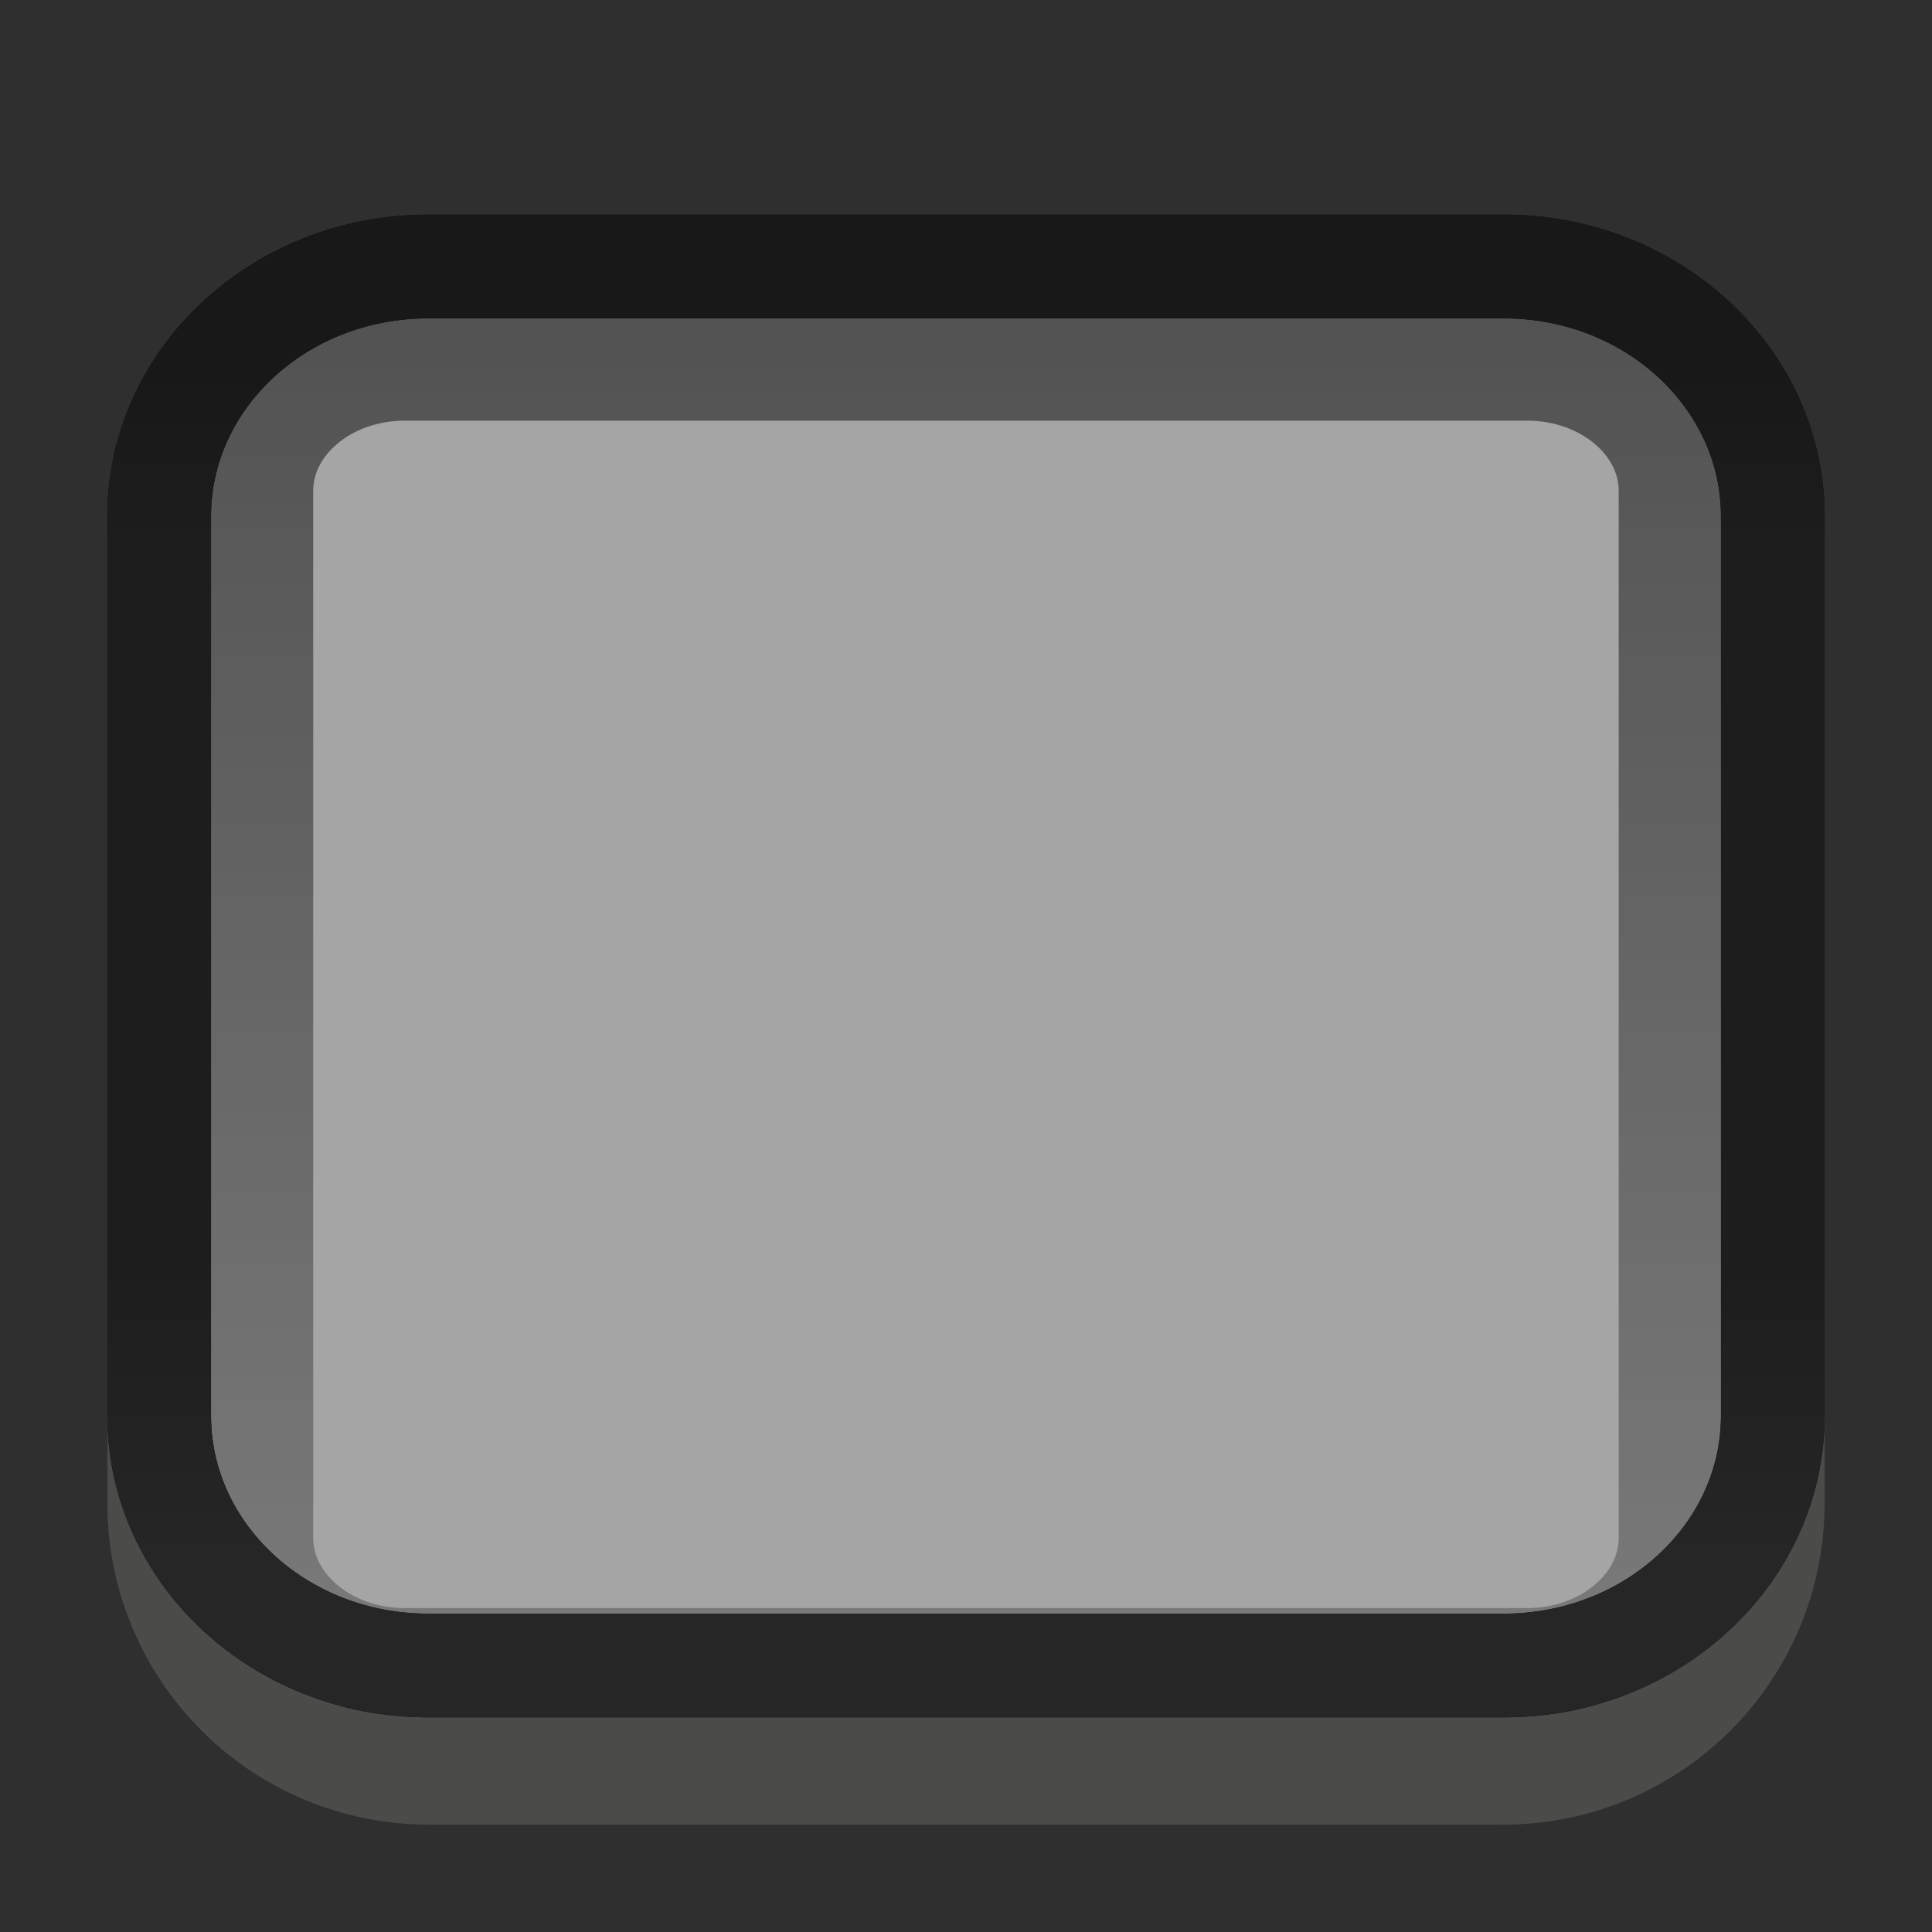
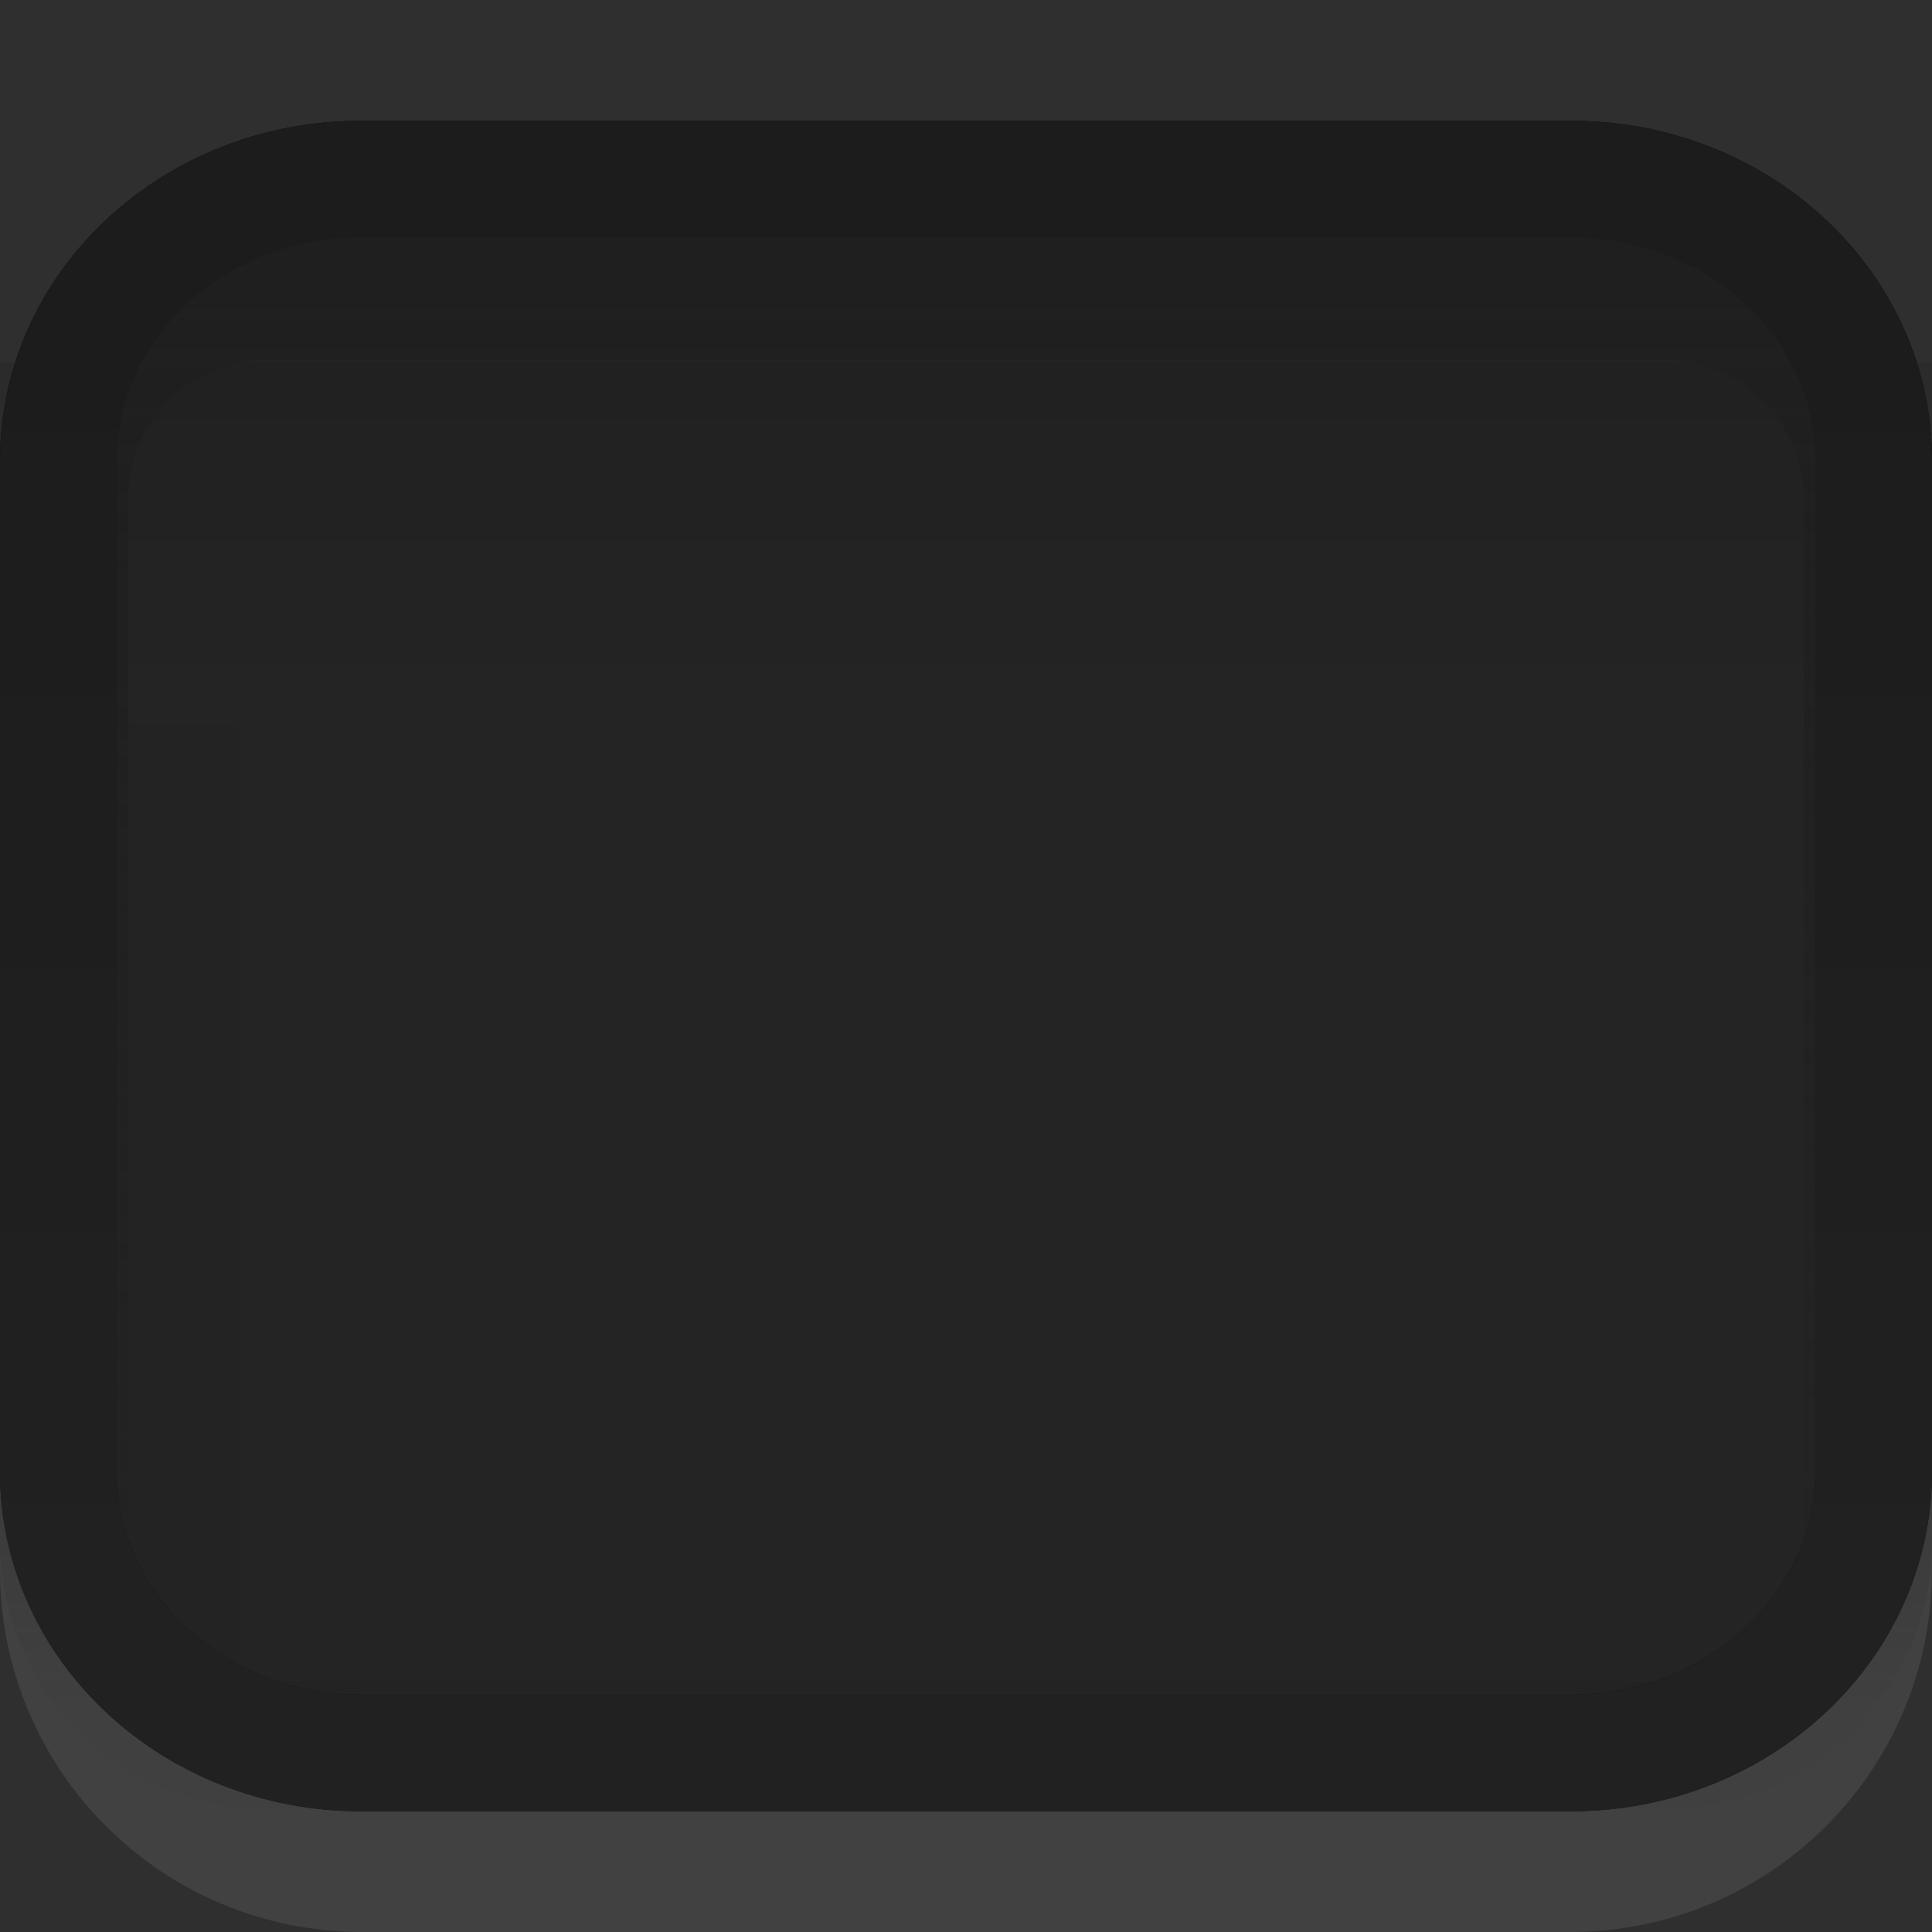
- <svg xmlns="http://www.w3.org/2000/svg" xmlns:xlink="http://www.w3.org/1999/xlink" width="18" height="18" id="svg33222" version="1.1">
+ <svg xmlns="http://www.w3.org/2000/svg" xmlns:xlink="http://www.w3.org/1999/xlink" width="16" height="16" id="svg33222" version="1.1">
  <defs id="defs33224">
    <linearGradient id="linearGradient3959">
-       <stop style="stop-color:#000000;stop-opacity:1;" offset="0" id="stop3961" />
-       <stop style="stop-color:#000000;stop-opacity:0.531;" offset="1" id="stop3963" />
+       <stop style="stop-color:#1f1f1f;stop-opacity:1;" offset="0" id="stop3961" />
+       <stop style="stop-color:#1f1f1f;stop-opacity:0.033;" offset="1" id="stop3963" />
    </linearGradient>
    <linearGradient id="linearGradient3770">
      <stop style="stop-color:#0a0a0a;stop-opacity:1;" offset="0" id="stop3772" />
      <stop style="stop-color:#1a1a1a;stop-opacity:1;" offset="1" id="stop3774" />
    </linearGradient>
    <linearGradient id="linearGradient3845">
      <stop style="stop-color:#040404;stop-opacity:1;" offset="0" id="stop3847" />
      <stop id="stop4286" offset="0.15" style="stop-color:#050505;stop-opacity:1;" />
      <stop style="stop-color:#050505;stop-opacity:1;" offset="0.75" id="stop4359" />
      <stop style="stop-color:#0c0c0c;stop-opacity:1;" offset="1" id="stop3849" />
    </linearGradient>
    <linearGradient id="linearGradient3837">
      <stop style="stop-color:#f2f3f5;stop-opacity:0;" offset="0" id="stop3839" />
      <stop style="stop-color:#ffffff;stop-opacity:0;" offset="1" id="stop3841" />
    </linearGradient>
    <linearGradient xlink:href="#linearGradient3837" id="linearGradient3843" x1="8" y1="1.925" x2="8" y2="14.003" gradientUnits="userSpaceOnUse" />
    <linearGradient xlink:href="#linearGradient3845" id="linearGradient3851" x1="8" y1="1.537" x2="8" y2="13.463" gradientUnits="userSpaceOnUse" />
    <linearGradient xlink:href="#linearGradient3845-4" id="linearGradient3851-4" x1="8" y1="1.537" x2="8" y2="13.463" gradientUnits="userSpaceOnUse" />
    <linearGradient id="linearGradient3845-4">
      <stop style="stop-color:#0e0e0e;stop-opacity:1;" offset="0" id="stop3847-1" />
      <stop id="stop4286-2" offset="0.15" style="stop-color:#101010;stop-opacity:1;" />
      <stop style="stop-color:#121212;stop-opacity:1;" offset="1" id="stop3849-8" />
    </linearGradient>
    <linearGradient xlink:href="#linearGradient3845" id="linearGradient3791" gradientUnits="userSpaceOnUse" x1="8" y1="1.537" x2="8" y2="13.463" />
    <linearGradient xlink:href="#linearGradient3845" id="linearGradient3794" gradientUnits="userSpaceOnUse" x1="8" y1="1.537" x2="8" y2="13.463" gradientTransform="matrix(1.002268,0,0,0.9310016,0.9818547,0.01748899)" />
    <linearGradient xlink:href="#linearGradient3770-3" id="linearGradient3776-3" x1="5.067" y1="0.943" x2="5.067" y2="13.013" gradientUnits="userSpaceOnUse" />
    <linearGradient id="linearGradient3770-3">
      <stop style="stop-color:#0d0d0d;stop-opacity:1;" offset="0" id="stop3772-6" />
      <stop style="stop-color:#1a1a1a;stop-opacity:1;" offset="1" id="stop3774-5" />
    </linearGradient>
    <linearGradient xlink:href="#linearGradient3845-8" id="linearGradient3794-8" gradientUnits="userSpaceOnUse" x1="8" y1="1.537" x2="8" y2="13.463" gradientTransform="matrix(1.002268,0,0,0.9310016,0.9818547,0.01748899)" />
    <linearGradient id="linearGradient3845-8">
      <stop style="stop-color:#000000;stop-opacity:0.337;" offset="0" id="stop3847-6" />
      <stop style="stop-color:#000000;stop-opacity:0.345;" offset="1" id="stop3849-1" />
    </linearGradient>
    <linearGradient xlink:href="#linearGradient3845-7" id="linearGradient3794-84" gradientUnits="userSpaceOnUse" x1="8" y1="1.537" x2="8" y2="13.463" gradientTransform="matrix(1.002268,0,0,0.9310016,0.9818547,0.01748899)" />
    <linearGradient id="linearGradient3845-7">
-       <stop style="stop-color:#181818;stop-opacity:1;" offset="0" id="stop3847-5" />
-       <stop id="stop4286-9" offset="0.15" style="stop-color:#1d1d1d;stop-opacity:1;" />
-       <stop style="stop-color:#1d1d1d;stop-opacity:1;" offset="0.75" id="stop4359-6" />
-       <stop style="stop-color:#262626;stop-opacity:1;" offset="1" id="stop3849-5" />
+       <stop style="stop-color:#1c1c1c;stop-opacity:1;" offset="0" id="stop3847-5" />
+       <stop style="stop-color:#212121;stop-opacity:1;" offset="1" id="stop3849-5" />
    </linearGradient>
    <linearGradient y2="13.463" x2="8" y1="1.537" x1="8" gradientTransform="matrix(1.002268,0,0,0.9310016,0.9818553,0.01748772)" gradientUnits="userSpaceOnUse" id="linearGradient3936" xlink:href="#linearGradient3845-7" />
    <linearGradient xlink:href="#linearGradient3959" id="linearGradient3965" x1="8.549" y1="0.996" x2="8.549" y2="13.146" gradientUnits="userSpaceOnUse" />
+     <linearGradient xlink:href="#linearGradient3845" id="linearGradient3801" gradientUnits="userSpaceOnUse" gradientTransform="matrix(1.002268,0,0,0.9310016,0.9818547,0.01748899)" x1="8" y1="1.537" x2="8" y2="13.463" />
+     <linearGradient xlink:href="#linearGradient3959" id="linearGradient3803" gradientUnits="userSpaceOnUse" x1="8.549" y1="0.996" x2="8.549" y2="13.146" />
+     <linearGradient xlink:href="#linearGradient3845-7" id="linearGradient3805" gradientUnits="userSpaceOnUse" gradientTransform="matrix(1.002268,0,0,0.9310016,0.9818553,0.01748772)" x1="8" y1="1.537" x2="8" y2="13.463" />
+     <linearGradient xlink:href="#linearGradient3845-7" id="linearGradient3808" gradientUnits="userSpaceOnUse" gradientTransform="matrix(1.002268,0,0,0.9310016,-0.0181445,1.017488)" x1="8" y1="1.537" x2="8" y2="13.463" />
+     <linearGradient xlink:href="#linearGradient3959" id="linearGradient3811" gradientUnits="userSpaceOnUse" x1="8.549" y1="0.996" x2="8.549" y2="13.146" gradientTransform="matrix(1.134809,0,0,0.994818,-2.212713,1.038609)" />
+     <linearGradient xlink:href="#linearGradient3845" id="linearGradient3814" gradientUnits="userSpaceOnUse" gradientTransform="matrix(1.002268,0,0,0.9310016,-0.01814505,1.017489)" x1="8" y1="1.537" x2="8" y2="13.463" />
+     <linearGradient xlink:href="#linearGradient3848" id="linearGradient3854" x1="8.002" y1="0.118" x2="8.002" y2="3.791" gradientUnits="userSpaceOnUse" gradientTransform="matrix(0.8456075,0,0,0.798353,0.8971964,-0.04094165)" />
+     <linearGradient id="linearGradient3848">
+       <stop style="stop-color:#000000;stop-opacity:0.08;" offset="0" id="stop3850" />
+       <stop style="stop-color:#000000;stop-opacity:0;" offset="1" id="stop3852" />
+     </linearGradient>
+     <linearGradient y2="3.791" x2="8.002" y1="0.118" x1="8.002" gradientTransform="matrix(0.8456075,0,0,0.798353,0.897196,2.959058)" gradientUnits="userSpaceOnUse" id="linearGradient3805-7" xlink:href="#linearGradient3848" />
+     <linearGradient y2="3.791" x2="8.002" y1="0.118" x1="8.002" gradientTransform="matrix(0.6870561,0,0,0.7983528,-15.27103,-0.08515176)" gradientUnits="userSpaceOnUse" id="linearGradient3871" xlink:href="#linearGradient3848-9" />
+     <linearGradient id="linearGradient3848-9">
+       <stop style="stop-color:#000000;stop-opacity:0.02;" offset="0" id="stop3850-6" />
+       <stop style="stop-color:#000000;stop-opacity:0;" offset="1" id="stop3852-6" />
+     </linearGradient>
+     <linearGradient y2="3.791" x2="8.002" y1="0.118" x1="8.002" gradientTransform="matrix(0.4228037,0,0,0.7983528,-13.5514,0.9590565)" gradientUnits="userSpaceOnUse" id="linearGradient3822" xlink:href="#linearGradient3848-9" />
+     <linearGradient y2="3.791" x2="8.002" y1="0.118" x1="8.002" gradientTransform="matrix(0.6870561,0,0,0.5322352,-15.27103,-16.0273)" gradientUnits="userSpaceOnUse" id="linearGradient3905" xlink:href="#linearGradient3848-9-3" />
+     <linearGradient id="linearGradient3848-9-3">
+       <stop style="stop-color:#000000;stop-opacity:0.01;" offset="0" id="stop3850-6-8" />
+       <stop style="stop-color:#000000;stop-opacity:0;" offset="1" id="stop3852-6-4" />
+     </linearGradient>
+     <linearGradient y2="3.791" x2="8.002" y1="0.118" x1="8.002" gradientTransform="matrix(0.4228037,0,0,0.5322352,-13.5514,-15.0273)" gradientUnits="userSpaceOnUse" id="linearGradient3839" xlink:href="#linearGradient3848-9-3" />
  </defs>
-   <g id="layer1" transform="translate(0,2)">
-     <rect style="fill:#2f2f2f;fill-opacity:1;stroke:none" id="rect3018" width="18" height="18" x="0" y="-2" />
-     <path style="opacity:0.14;color:#000000;fill:none;stroke:#faf6f0;stroke-width:1;stroke-miterlimit:4;stroke-opacity:1;marker:none;visibility:visible;display:inline;overflow:visible;enable-background:accumulate" d="M 16.5,3 16.5,12 c 0,1.385 -1.115,2.5 -2.5,2.5 l -10,0 C 2.615,14.5 1.5,13.385 1.5,12 l 0,-9" id="rect17861-5" />
-     <rect ry="2.328" rx="2.506" y="0.483" x="1.483" height="13.034" width="15.034" id="rect17861" style="color:#000000;fill:#a5a5a5;fill-opacity:1;stroke:url(#linearGradient3794);stroke-width:0.966;stroke-miterlimit:4;stroke-opacity:1;stroke-dasharray:none;marker:none;visibility:visible;display:inline;overflow:visible;enable-background:accumulate" />
-     <rect ry="1.154" rx="1.354" y="1.419" x="2.418" height="12.063" width="13.163" id="rect17861-2" style="color:#000000;fill:none;stroke:url(#linearGradient3965);stroke-width:1;stroke-miterlimit:4;stroke-opacity:1;stroke-dasharray:none;marker:none;visibility:visible;display:inline;overflow:visible;enable-background:accumulate;opacity:0.502" />
-     <rect ry="2.328" rx="2.506" y="0.483" x="1.483" height="13.034" width="15.034" id="rect17861-8" style="color:#000000;fill:none;stroke:url(#linearGradient3936);stroke-width:0.966;stroke-miterlimit:4;stroke-opacity:1;stroke-dasharray:none;marker:none;visibility:visible;display:inline;overflow:visible;enable-background:accumulate" />
+   <g id="layer1">
+     <g id="g3049">
+       <rect y="2.2351742e-07" x="0" height="16" width="16" id="rect3018" style="opacity:1;fill:#2f2f2f;fill-opacity:1;stroke:none" />
+       <path id="rect17861-5" d="M 15.5,4 15.5,13 c 0,1.385 -1.115,2.5 -2.5,2.5 l -10,0 C 1.615,15.5 0.5,14.385 0.5,13 l 0,-9" style="opacity:0.09;color:#000000;fill:none;stroke:#faf6f0;stroke-width:1;stroke-miterlimit:4;stroke-opacity:1;marker:none;visibility:visible;display:inline;overflow:visible;enable-background:accumulate" />
+       <rect style="color:#000000;fill:#242424;fill-opacity:1;stroke:url(#linearGradient3814);stroke-width:0.966;stroke-miterlimit:4;stroke-opacity:1;stroke-dasharray:none;marker:none;visibility:visible;display:inline;overflow:visible;enable-background:accumulate" id="rect17861" width="15.034" height="13.034" x="0.483" y="1.483" rx="2.506" ry="2.328" />
+       <rect rx="0" ry="1.5" y="3" x="0" height="3" width="16" id="rect3846" style="fill:url(#linearGradient3805-7);fill-opacity:1;stroke:none" />
+       <rect transform="matrix(0,-1,-1,0,0,0)" rx="0" ry="1" y="-15" x="-14" height="2" width="8" id="rect3846-2-6" style="fill:url(#linearGradient3839);fill-opacity:1;stroke:none" />
+       <rect transform="matrix(0,-1,1,0,0,0)" rx="0" ry="1.5" y="1" x="-14" height="3" width="8" id="rect3846-2" style="fill:url(#linearGradient3822);fill-opacity:1;stroke:none" />
+       <rect style="color:#000000;fill:none;stroke:url(#linearGradient3811);stroke-width:1.063;stroke-miterlimit:4;stroke-opacity:1;stroke-dasharray:none;marker:none;visibility:visible;display:inline;overflow:visible;enable-background:accumulate" id="rect17861-2" width="14.937" height="12" x="0.531" y="2.45" rx="1.678" ry="1.678" />
+       <rect style="color:#000000;fill:none;stroke:url(#linearGradient3808);stroke-width:0.966;stroke-miterlimit:4;stroke-opacity:1;stroke-dasharray:none;marker:none;visibility:visible;display:inline;overflow:visible;enable-background:accumulate" id="rect17861-8" width="15.034" height="13.034" x="0.483" y="1.483" rx="2.506" ry="2.328" />
+     </g>
  </g>
</svg>
